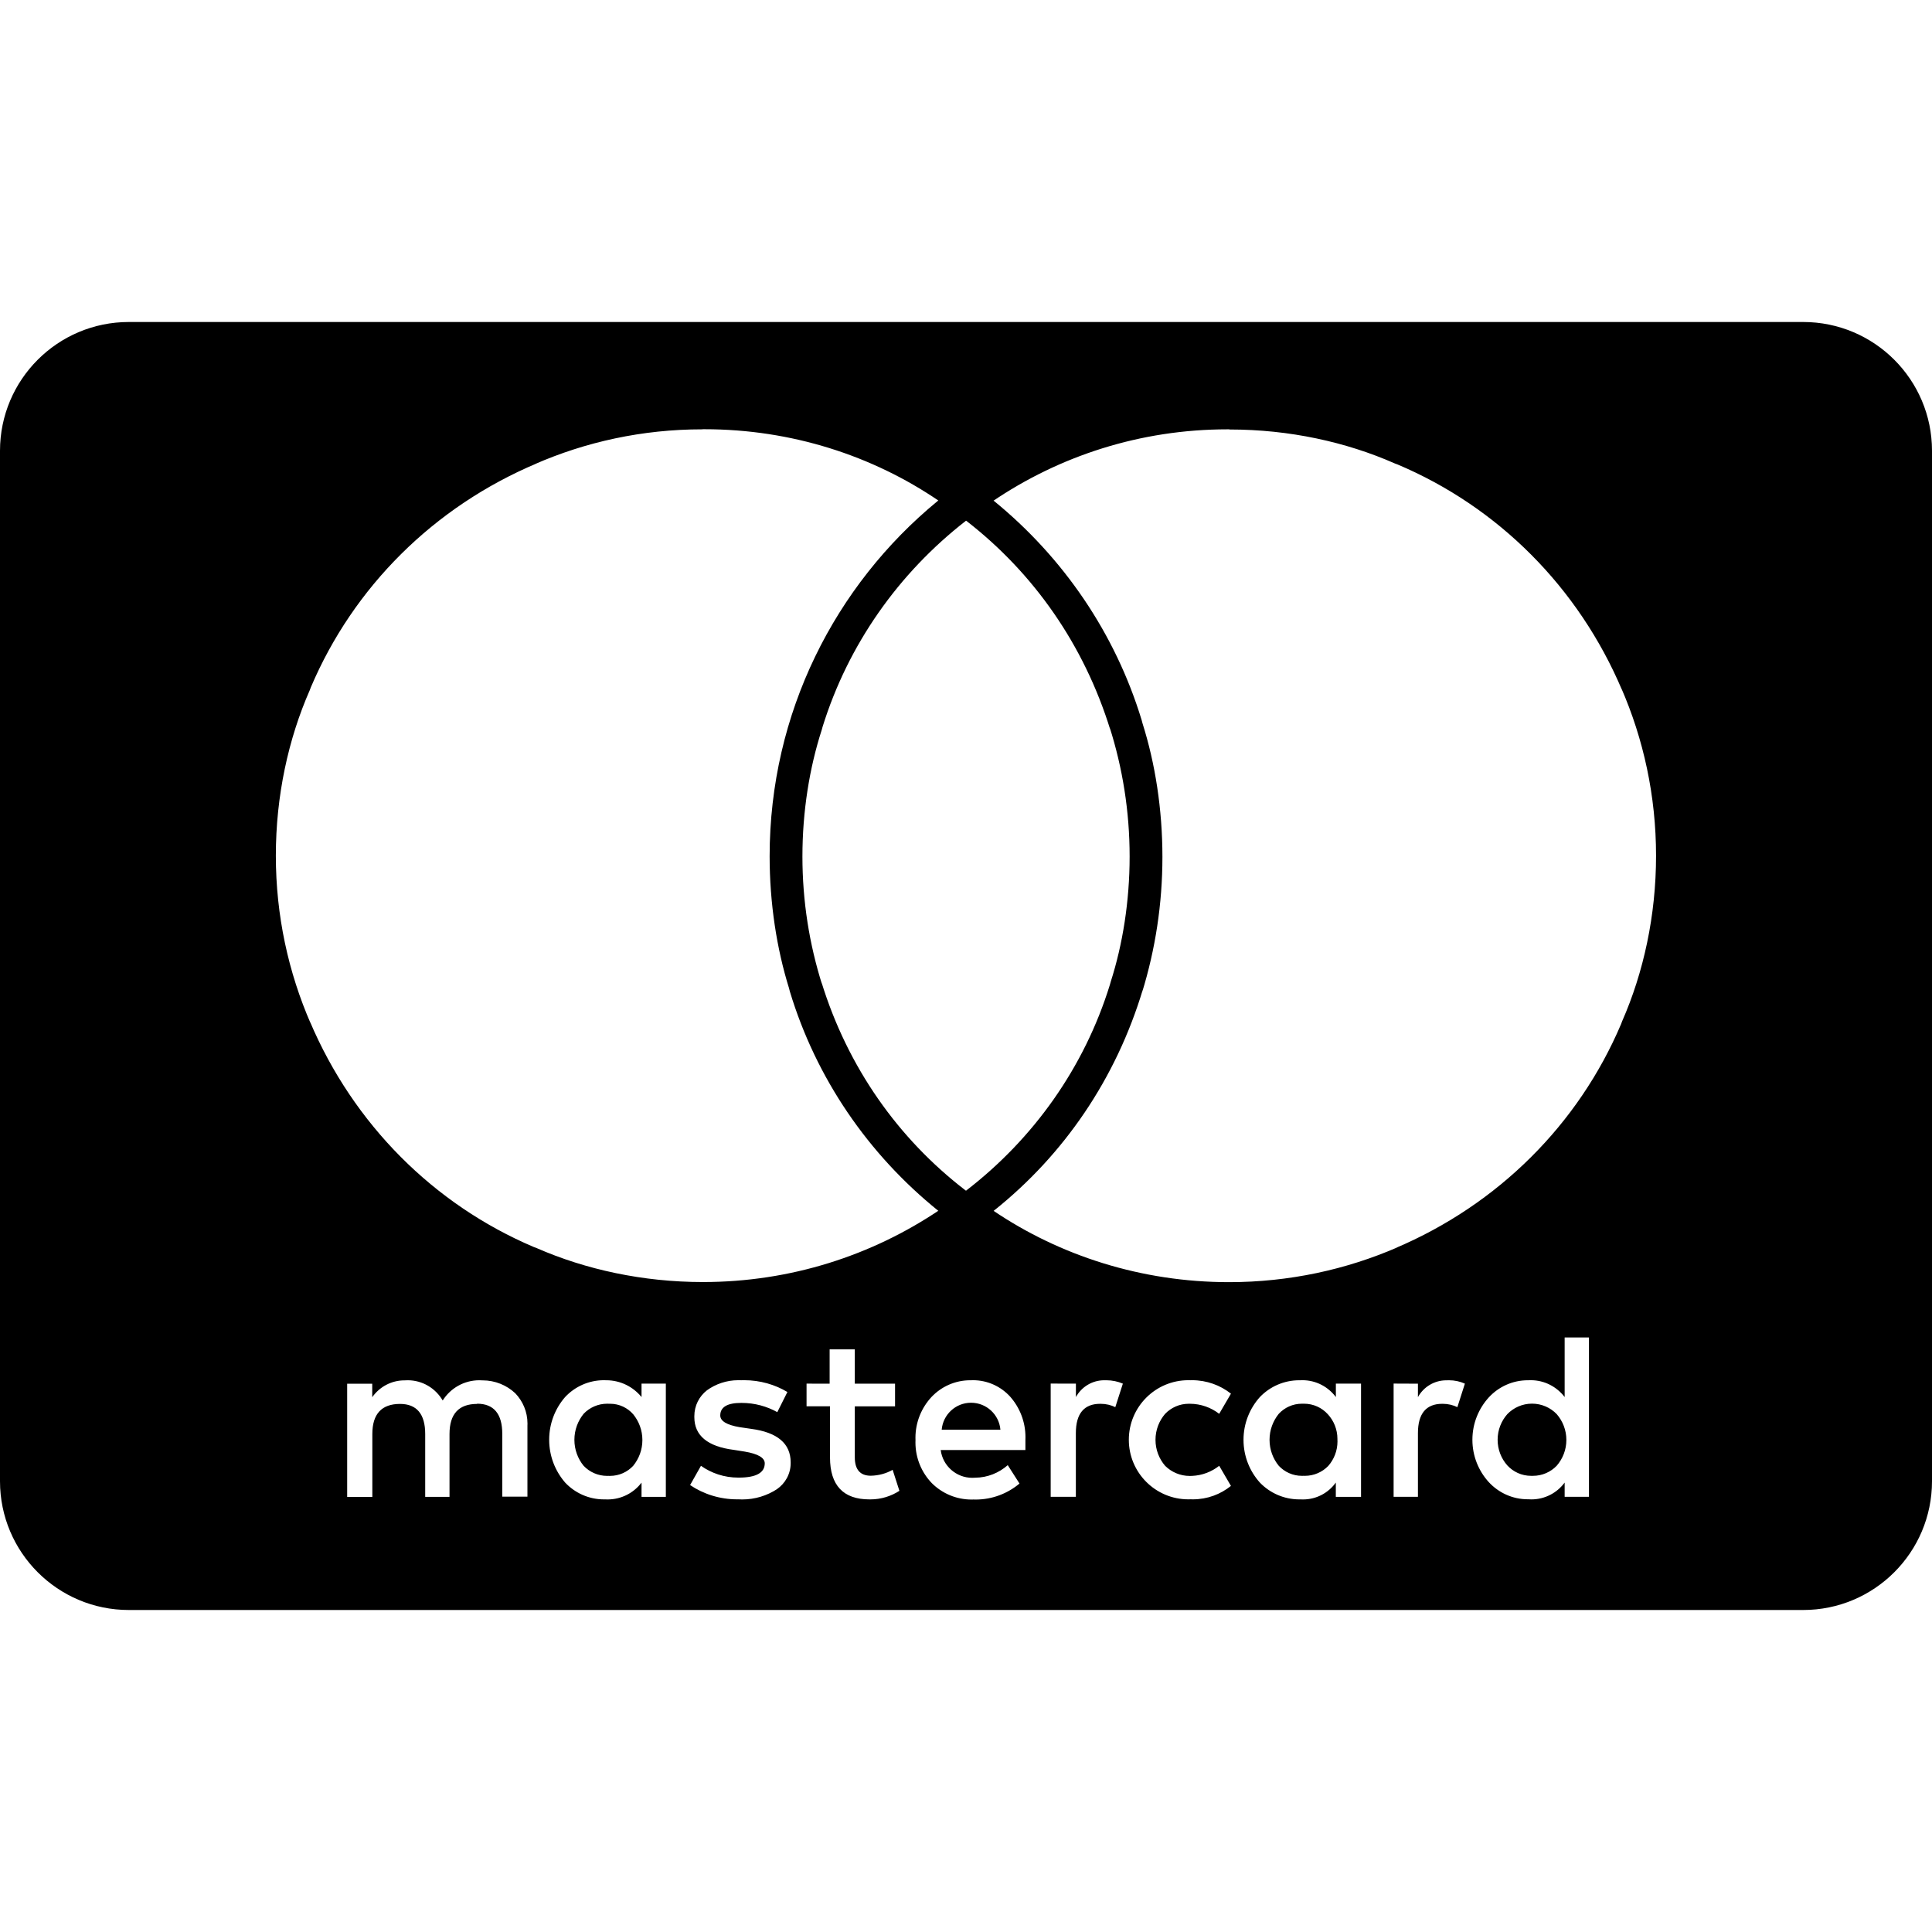
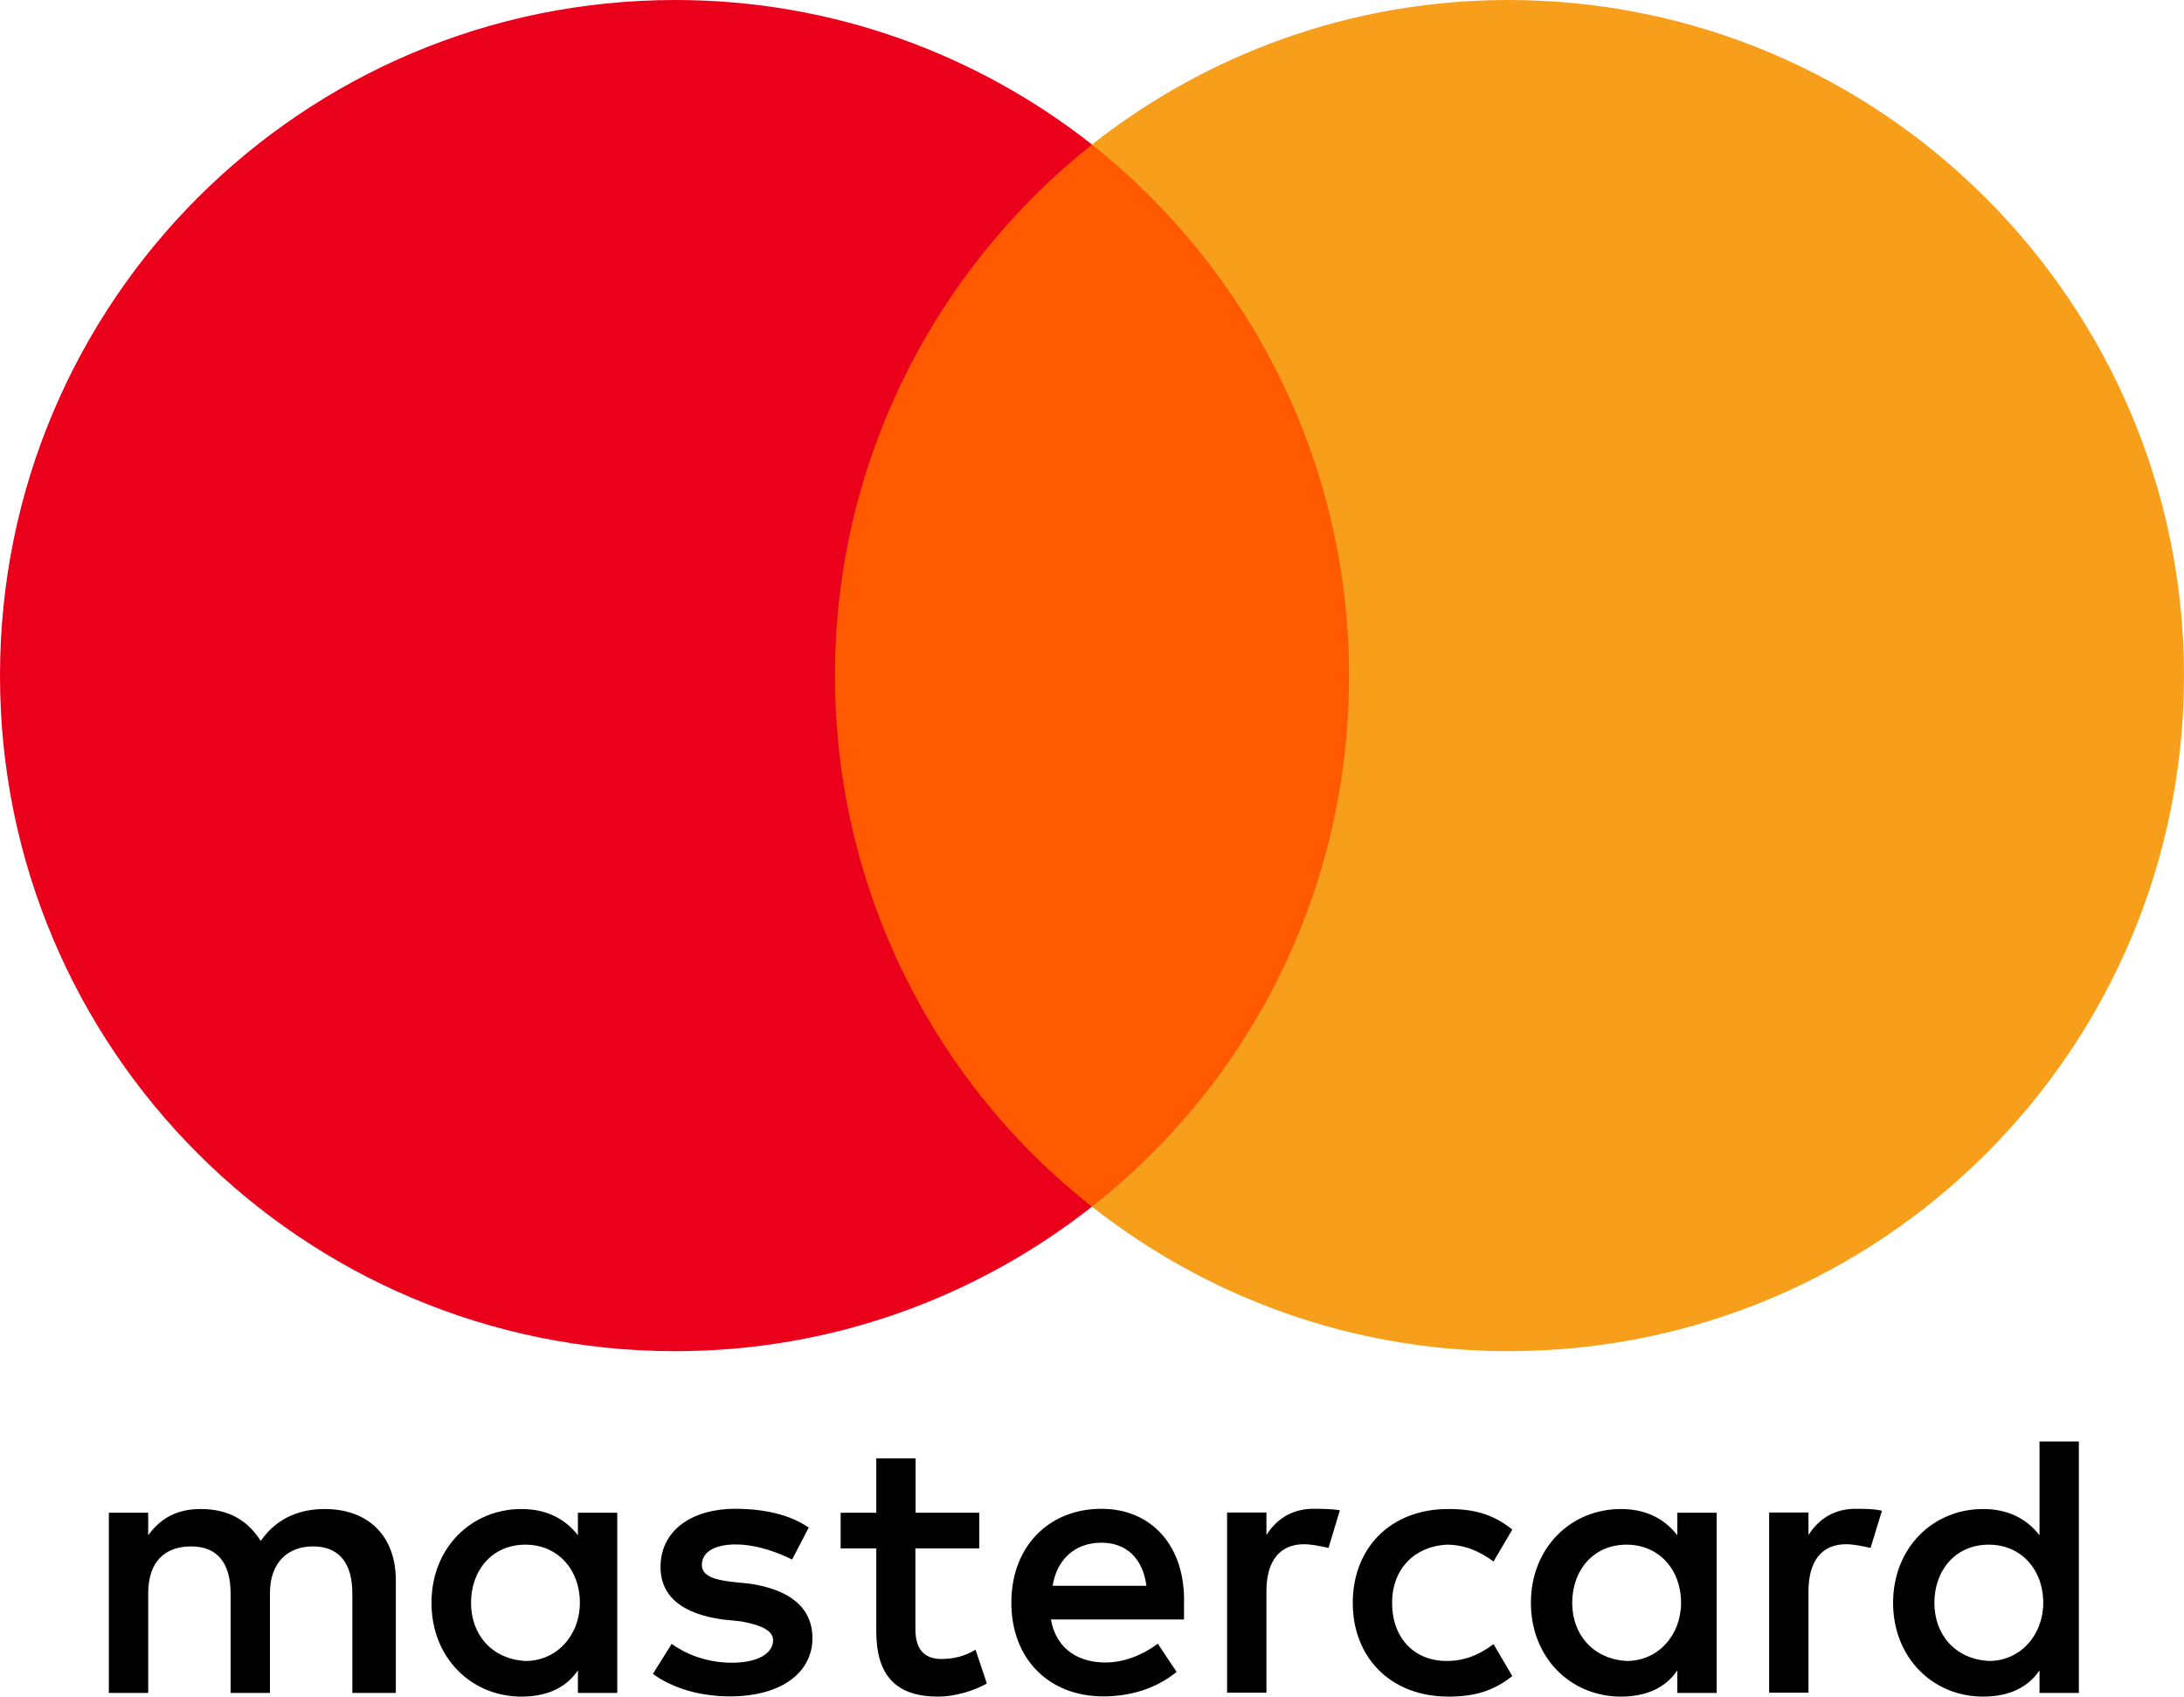
- <svg xmlns="http://www.w3.org/2000/svg" fill="#000000" width="800px" height="800px" viewBox="0 -6 36 36">
-   <path d="m33.6 24h-31.2c-1.325 0-2.4-1.075-2.4-2.4v-19.2c0-1.325 1.075-2.4 2.4-2.4h31.2c1.325 0 2.4 1.075 2.4 2.4v19.2c0 1.325-1.075 2.4-2.4 2.4zm-5.116-4.281c-.004 0-.009 0-.014 0-.288 0-.547.123-.728.319l-.001.001c-.189.208-.305.485-.305.789s.116.582.306.79l-.001-.001c.182.197.441.32.729.32h.014-.001c.015.001.034.002.052.002.254 0 .479-.123.619-.312l.001-.002v.266h.453v-2.969h-.453v1.11c-.146-.191-.374-.314-.631-.314-.014 0-.028 0-.042.001zm-4.25 0c-.007 0-.015 0-.023 0-.289 0-.55.12-.735.313-.189.211-.305.49-.305.797s.116.587.306.798l-.001-.001c.186.193.447.313.736.313h.024-.001c.014.001.029.001.045.001.251 0 .473-.123.609-.312l.002-.002v.266h.47v-2.11h-.469v.25c-.143-.191-.369-.314-.623-.314-.012 0-.024 0-.035.001h.002zm-2.048 0c-.013-.001-.027-.001-.042-.001-.613 0-1.11.497-1.11 1.11s.497 1.11 1.11 1.11c.015 0 .03 0 .044-.001h-.002c.012 0 .026.001.041.001.27 0 .517-.094.712-.252l-.002.002-.219-.375c-.139.11-.315.18-.506.188h-.002c-.012.001-.027.001-.041.001-.179 0-.341-.072-.459-.189-.111-.129-.179-.299-.179-.484s.068-.355.18-.485l-.001.001c.112-.116.268-.188.441-.188h.021-.001c.207.001.397.071.549.189l-.002-.002.219-.375c-.198-.157-.451-.251-.726-.251-.008 0-.017 0-.025 0h.001zm-4.08 0c-.008 0-.016 0-.025 0-.286 0-.543.12-.725.313-.184.199-.298.466-.298.76 0 .014 0 .028.001.042v-.002c-.001.014-.001.03-.001.046 0 .295.117.563.306.759.19.189.452.305.741.305.011 0 .023 0 .034-.001h-.002c.012 0 .027.001.041.001.313 0 .599-.113.821-.3l-.002.002-.219-.343c-.162.143-.375.232-.608.234h-.001c-.016.001-.034.002-.052.002-.301 0-.55-.225-.588-.515v-.003h1.578v-.187c.001-.016.001-.034.001-.052 0-.289-.107-.553-.284-.754l.001.001c-.172-.19-.42-.309-.696-.309-.007 0-.015 0-.022 0h.001zm-3.077.063v.422h.437v.954c0 .518.247.781.734.781h.017c.202 0 .389-.06.546-.162l-.004.002-.126-.391c-.117.067-.257.107-.406.11h-.001c-.198 0-.298-.115-.298-.343v-.95h.75v-.422h-.75v-.64h-.469v.64zm-1.967 1.53-.203.36c.247.167.551.266.878.266h.03-.002c.02.001.043.002.066.002.239 0 .462-.071.649-.193l-.005.003c.156-.107.258-.285.258-.487 0-.005 0-.009 0-.014v.001c0-.352-.247-.56-.734-.625l-.218-.032c-.24-.041-.36-.114-.36-.218 0-.156.131-.234.391-.234h.005c.245 0 .475.064.674.176l-.007-.004.188-.375c-.23-.138-.508-.22-.805-.22-.019 0-.039 0-.058.001h.003c-.016-.001-.035-.001-.054-.001-.22 0-.424.071-.589.191l.003-.002c-.143.112-.234.285-.234.48v.021-.001c0 .342.247.547.734.609l.203.032c.249.042.375.115.375.219 0 .176-.16.266-.485.266-.003 0-.006 0-.009 0-.26 0-.501-.082-.698-.222l.004.003zm-1.782-1.594c-.007 0-.016 0-.025 0-.285 0-.543.12-.724.313-.185.212-.298.492-.298.797s.113.585.299.799l-.001-.001c.182.193.439.313.725.313h.026-.001c.012.001.026.001.041.001.257 0 .486-.122.631-.312l.001-.002v.266h.453v-2.11h-.453v.25c-.157-.192-.393-.313-.658-.313-.005 0-.01 0-.016 0h.001zm14.688.063v2.11h.453v-1.187c0-.362.152-.546.453-.546h.01c.099 0 .193.023.276.064l-.004-.002.14-.438c-.088-.04-.19-.063-.298-.063-.011 0-.021 0-.032.001h.002c-.005 0-.011 0-.017 0-.227 0-.425.125-.528.31l-.002.003v-.25zm-6.39 0v2.11h.469v-1.187c0-.362.152-.546.453-.546h.01c.099 0 .193.023.276.064l-.004-.002.141-.438c-.092-.04-.198-.063-.31-.063-.006 0-.012 0-.019 0h.001c-.005 0-.012 0-.018 0-.227 0-.424.125-.527.31l-.002.003v-.25zm-10.688.375c.311 0 .469.189.469.56v1.172h.469v-1.328c0-.01.001-.021.001-.033 0-.22-.087-.419-.228-.566-.159-.149-.374-.24-.609-.24-.003 0-.006 0-.009 0-.015-.001-.033-.002-.051-.002-.286 0-.538.149-.681.374l-.002.003c-.133-.227-.375-.377-.653-.377-.017 0-.035.001-.052.002h.002c-.003 0-.006 0-.009 0-.247 0-.466.123-.599.311l-.002.002v-.25h-.467v2.11h.469v-1.174c0-.373.174-.56.516-.56.311 0 .469.189.469.56v1.172h.453v-1.172c0-.374.174-.56.515-.56zm14.016-18.156c-.01 0-.021 0-.033 0-1.625 0-3.134.496-4.385 1.346l.027-.017c1.296 1.056 2.265 2.469 2.758 4.089l.016.06c.236.745.371 1.601.371 2.49 0 .879-.133 1.726-.379 2.524l.016-.06c-.504 1.678-1.477 3.087-2.766 4.118l-.016.013c1.232.832 2.751 1.328 4.385 1.328 1.12 0 2.185-.233 3.15-.653l-.051.02c1.918-.813 3.414-2.309 4.207-4.175l.019-.051c.4-.91.633-1.971.633-3.086s-.233-2.176-.653-3.136l.02.05c-.813-1.919-2.313-3.415-4.183-4.205l-.051-.019c-.907-.4-1.964-.633-3.075-.633-.004 0-.007 0-.011 0h.001zm-9.812 0c-.003 0-.007 0-.011 0-1.111 0-2.169.233-3.125.652l.05-.02c-1.923.809-3.422 2.306-4.216 4.175l-.019.051c-.4.91-.633 1.971-.633 3.086s.233 2.176.653 3.136l-.02-.05c.813 1.918 2.309 3.414 4.175 4.207l.051.019c.914.4 1.98.633 3.099.633 1.635 0 3.153-.496 4.413-1.346l-.028.018c-1.303-1.051-2.276-2.466-2.766-4.089l-.015-.059c-.229-.736-.361-1.582-.361-2.459 0-2.665 1.218-5.046 3.128-6.616l.015-.012c-1.223-.832-2.732-1.328-4.357-1.328-.012 0-.024 0-.036 0h.002zm4.906 1.703c-1.257.977-2.196 2.307-2.673 3.842l-.015.055c-.228.705-.36 1.517-.36 2.359 0 .834.129 1.637.368 2.392l-.015-.056c.489 1.591 1.432 2.921 2.677 3.879l.018.013c1.263-.971 2.206-2.301 2.681-3.837l.015-.054c.224-.699.353-1.503.353-2.337 0-.843-.132-1.654-.375-2.416l.015.056c-.492-1.59-1.431-2.92-2.67-3.884l-.018-.013zm10.546 17.797c-.005 0-.011 0-.017 0-.175 0-.333-.075-.443-.195-.112-.126-.18-.294-.18-.477s.068-.35.181-.478l-.001.001c.117-.121.28-.196.461-.196s.345.075.461.196c.111.128.179.296.179.48s-.068.352-.18.481l.001-.001c-.112.117-.27.189-.444.189-.006 0-.012 0-.018 0h.001zm-4.265 0c-.007 0-.014 0-.022 0-.17 0-.323-.072-.431-.187-.107-.131-.172-.3-.172-.484s.065-.353.173-.486l-.001.001c.108-.116.261-.188.431-.188h.023-.001.018c.175 0 .333.075.442.195.112.121.18.283.18.461v.02-.001c0 .008.001.018.001.027 0 .176-.065.336-.173.459l.001-.001c-.111.114-.265.184-.436.184-.011 0-.023 0-.034-.001h.002zm-12.938 0c-.009 0-.019.001-.029.001-.173 0-.329-.072-.439-.188-.107-.131-.172-.3-.172-.484s.065-.353.173-.486l-.001.001c.111-.116.267-.188.44-.188.01 0 .021 0 .031.001h-.001.023c.171 0 .325.075.43.195l.001.001c.106.13.171.297.171.48s-.065.35-.172.481l.001-.001c-.108.116-.262.188-.433.188-.007 0-.015 0-.022 0h.001zm7.297-.86h-1.093c.025-.282.26-.502.547-.502s.522.22.547.5v.002z" />
+ <svg xmlns="http://www.w3.org/2000/svg" version="1.1" id="svg3409" x="0px" y="0px" width="999.2px" height="776px" viewBox="0 0 999.2 776" enable-background="new 0 0 999.2 776" xml:space="preserve">
+   <path id="XMLID_1775_" d="M181.1,774.3v-51.5c0-19.7-12-32.6-32.6-32.6  c-10.3,0-21.5,3.4-29.2,14.6c-6-9.4-14.6-14.6-27.5-14.6c-8.6,0-17.2,2.6-24,12v-10.3h-18v82.4h18v-45.5c0-14.6,7.7-21.5,19.7-21.5  s18,7.7,18,21.5v45.5h18v-45.5c0-14.6,8.6-21.5,19.7-21.5c12,0,18,7.7,18,21.5v45.5H181.1z M448.1,691.9h-29.2V667h-18v24.9h-16.3  v16.3h16.3v37.8c0,18.9,7.7,30,28.3,30c7.7,0,16.3-2.6,22.3-6l-5.2-15.5c-5.2,3.4-11.2,4.3-15.5,4.3c-8.6,0-12-5.2-12-13.7v-36.9  h29.2V691.9z M600.9,690.1c-10.3,0-17.2,5.2-21.5,12v-10.3h-18v82.4h18v-46.4c0-13.7,6-21.5,17.2-21.5c3.4,0,7.7,0.9,11.2,1.7  l5.2-17.2C609.4,690.1,604.3,690.1,600.9,690.1L600.9,690.1z M370,698.7c-8.6-6-20.6-8.6-33.5-8.6c-20.6,0-34.3,10.3-34.3,26.6  c0,13.7,10.3,21.5,28.3,24l8.6,0.9c9.4,1.7,14.6,4.3,14.6,8.6c0,6-6.9,10.3-18.9,10.3c-12,0-21.5-4.3-27.5-8.6l-8.6,13.7  c9.4,6.9,22.3,10.3,35.2,10.3c24,0,37.8-11.2,37.8-26.6c0-14.6-11.2-22.3-28.3-24.9l-8.6-0.9c-7.7-0.9-13.7-2.6-13.7-7.7  c0-6,6-9.4,15.5-9.4c10.3,0,20.6,4.3,25.8,6.9L370,698.7L370,698.7z M848.9,690.1c-10.3,0-17.2,5.2-21.5,12v-10.3h-18v82.4h18v-46.4  c0-13.7,6-21.5,17.2-21.5c3.4,0,7.7,0.9,11.2,1.7L861,691C857.5,690.1,852.4,690.1,848.9,690.1L848.9,690.1z M618.9,733.1  c0,24.9,17.2,42.9,43.8,42.9c12,0,20.6-2.6,29.2-9.4l-8.6-14.6c-6.9,5.2-13.7,7.7-21.5,7.7c-14.6,0-24.9-10.3-24.9-26.6  c0-15.5,10.3-25.8,24.9-26.6c7.7,0,14.6,2.6,21.5,7.7l8.6-14.6c-8.6-6.9-17.2-9.4-29.2-9.4C636.1,690.1,618.9,708.2,618.9,733.1  L618.9,733.1L618.9,733.1z M785.4,733.1v-41.2h-18v10.3c-6-7.7-14.6-12-25.8-12c-23.2,0-41.2,18-41.2,42.9c0,24.9,18,42.9,41.2,42.9  c12,0,20.6-4.3,25.8-12v10.3h18V733.1L785.4,733.1z M719.3,733.1c0-14.6,9.4-26.6,24.9-26.6c14.6,0,24.9,11.2,24.9,26.6  c0,14.6-10.3,26.6-24.9,26.6C728.8,758.8,719.3,747.6,719.3,733.1L719.3,733.1z M503.9,690.1c-24,0-41.2,17.2-41.2,42.9  c0,25.8,17.2,42.9,42.1,42.9c12,0,24-3.4,33.5-11.2l-8.6-12.9c-6.9,5.2-15.5,8.6-24,8.6c-11.2,0-22.3-5.2-24.9-19.7h60.9  c0-2.6,0-4.3,0-6.9C542.5,707.3,527,690.1,503.9,690.1L503.9,690.1L503.9,690.1z M503.9,705.6c11.2,0,18.9,6.9,20.6,19.7h-42.9  C483.3,714.2,491,705.6,503.9,705.6L503.9,705.6z M951.1,733.1v-73.8h-18v42.9c-6-7.7-14.6-12-25.8-12c-23.2,0-41.2,18-41.2,42.9  c0,24.9,18,42.9,41.2,42.9c12,0,20.6-4.3,25.8-12v10.3h18V733.1L951.1,733.1z M885,733.1c0-14.6,9.4-26.6,24.9-26.6  c14.6,0,24.9,11.2,24.9,26.6c0,14.6-10.3,26.6-24.9,26.6C894.4,758.8,885,747.6,885,733.1L885,733.1z M282.4,733.1v-41.2h-18v10.3  c-6-7.7-14.6-12-25.8-12c-23.2,0-41.2,18-41.2,42.9c0,24.9,18,42.9,41.2,42.9c12,0,20.6-4.3,25.8-12v10.3h18V733.1L282.4,733.1z   M215.5,733.1c0-14.6,9.4-26.6,24.9-26.6c14.6,0,24.9,11.2,24.9,26.6c0,14.6-10.3,26.6-24.9,26.6  C224.9,758.8,215.5,747.6,215.5,733.1z" />
+   <g>
+     <rect id="rect19" x="364" y="66.1" fill="#FF5A00" width="270.4" height="485.8" />
+     <path id="XMLID_330_" fill="#EB001B" d="M382,309c0-98.7,46.4-186.3,117.6-242.9   C447.2,24.9,381.1,0,309,0C138.2,0,0,138.2,0,309s138.2,309,309,309c72.1,0,138.2-24.9,190.6-66.1C428.3,496.1,382,407.7,382,309z" />
+     <path id="path22" fill="#F79E1B" d="M999.2,309c0,170.8-138.2,309-309,309   c-72.1,0-138.2-24.9-190.6-66.1c72.1-56.7,117.6-144.2,117.6-242.9S570.8,122.7,499.6,66.1C551.9,24.9,618,0,690.1,0   C861,0,999.2,139.1,999.2,309z" />
+   </g>
</svg>
